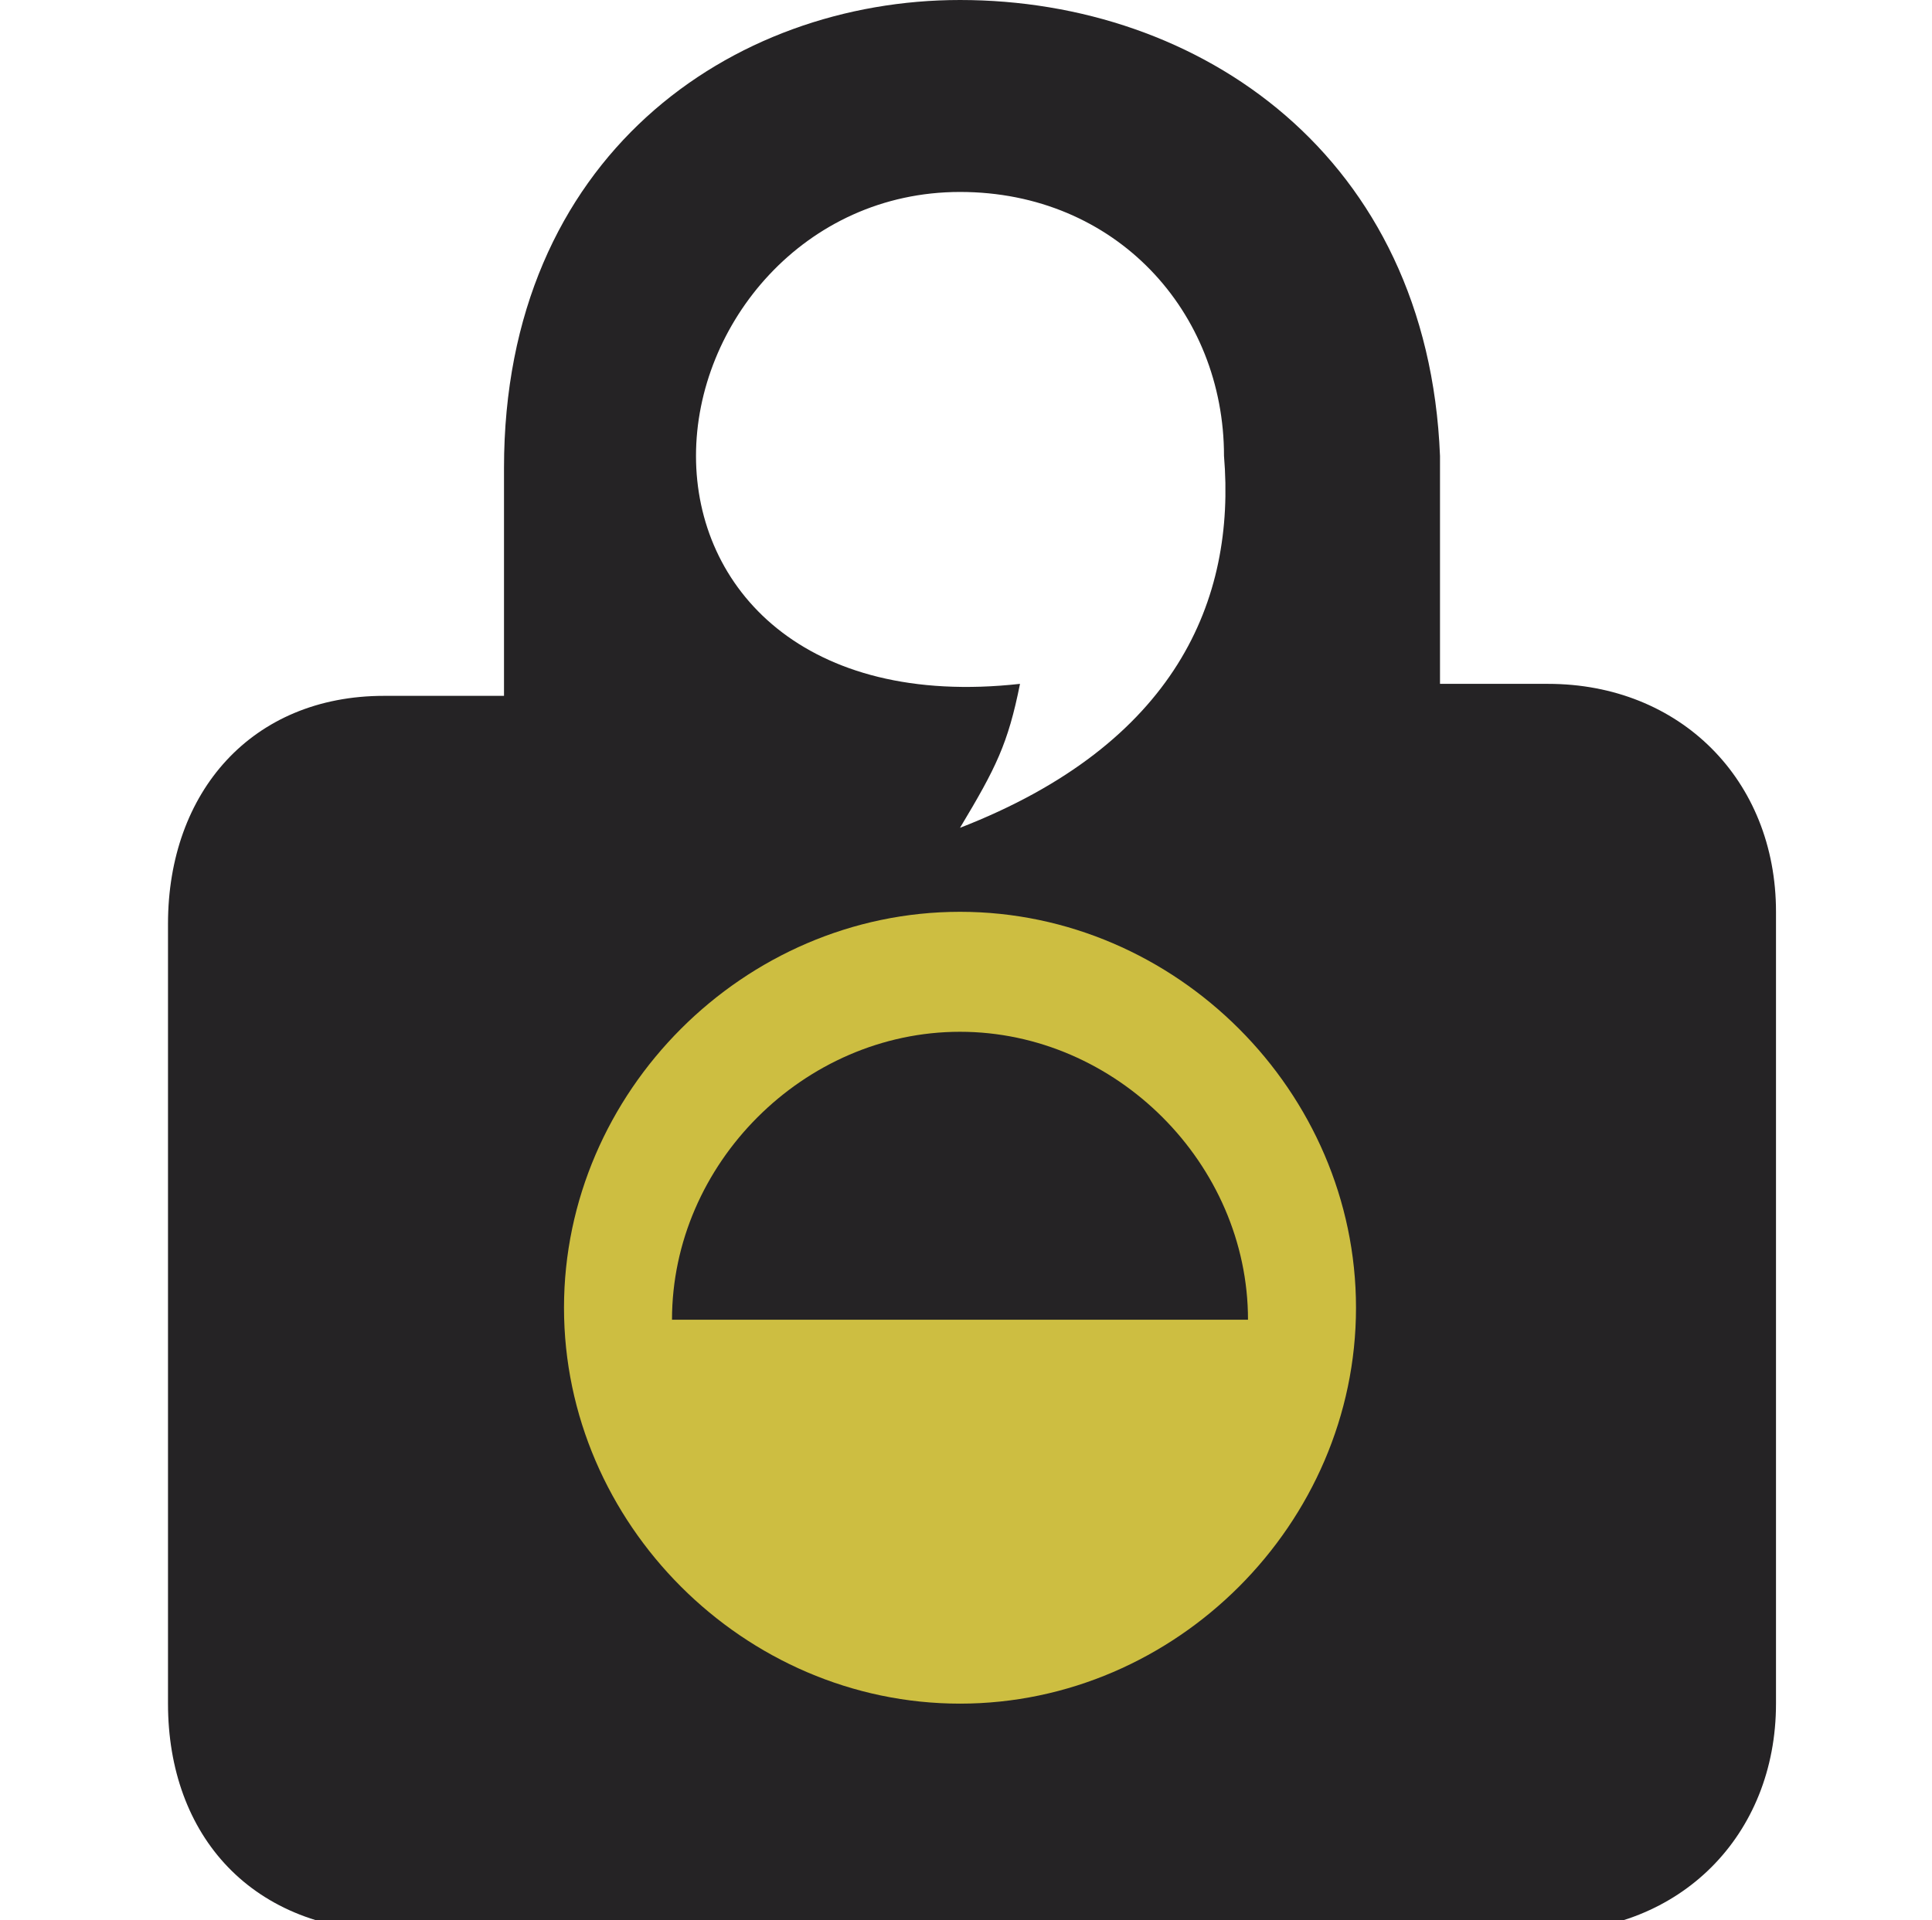
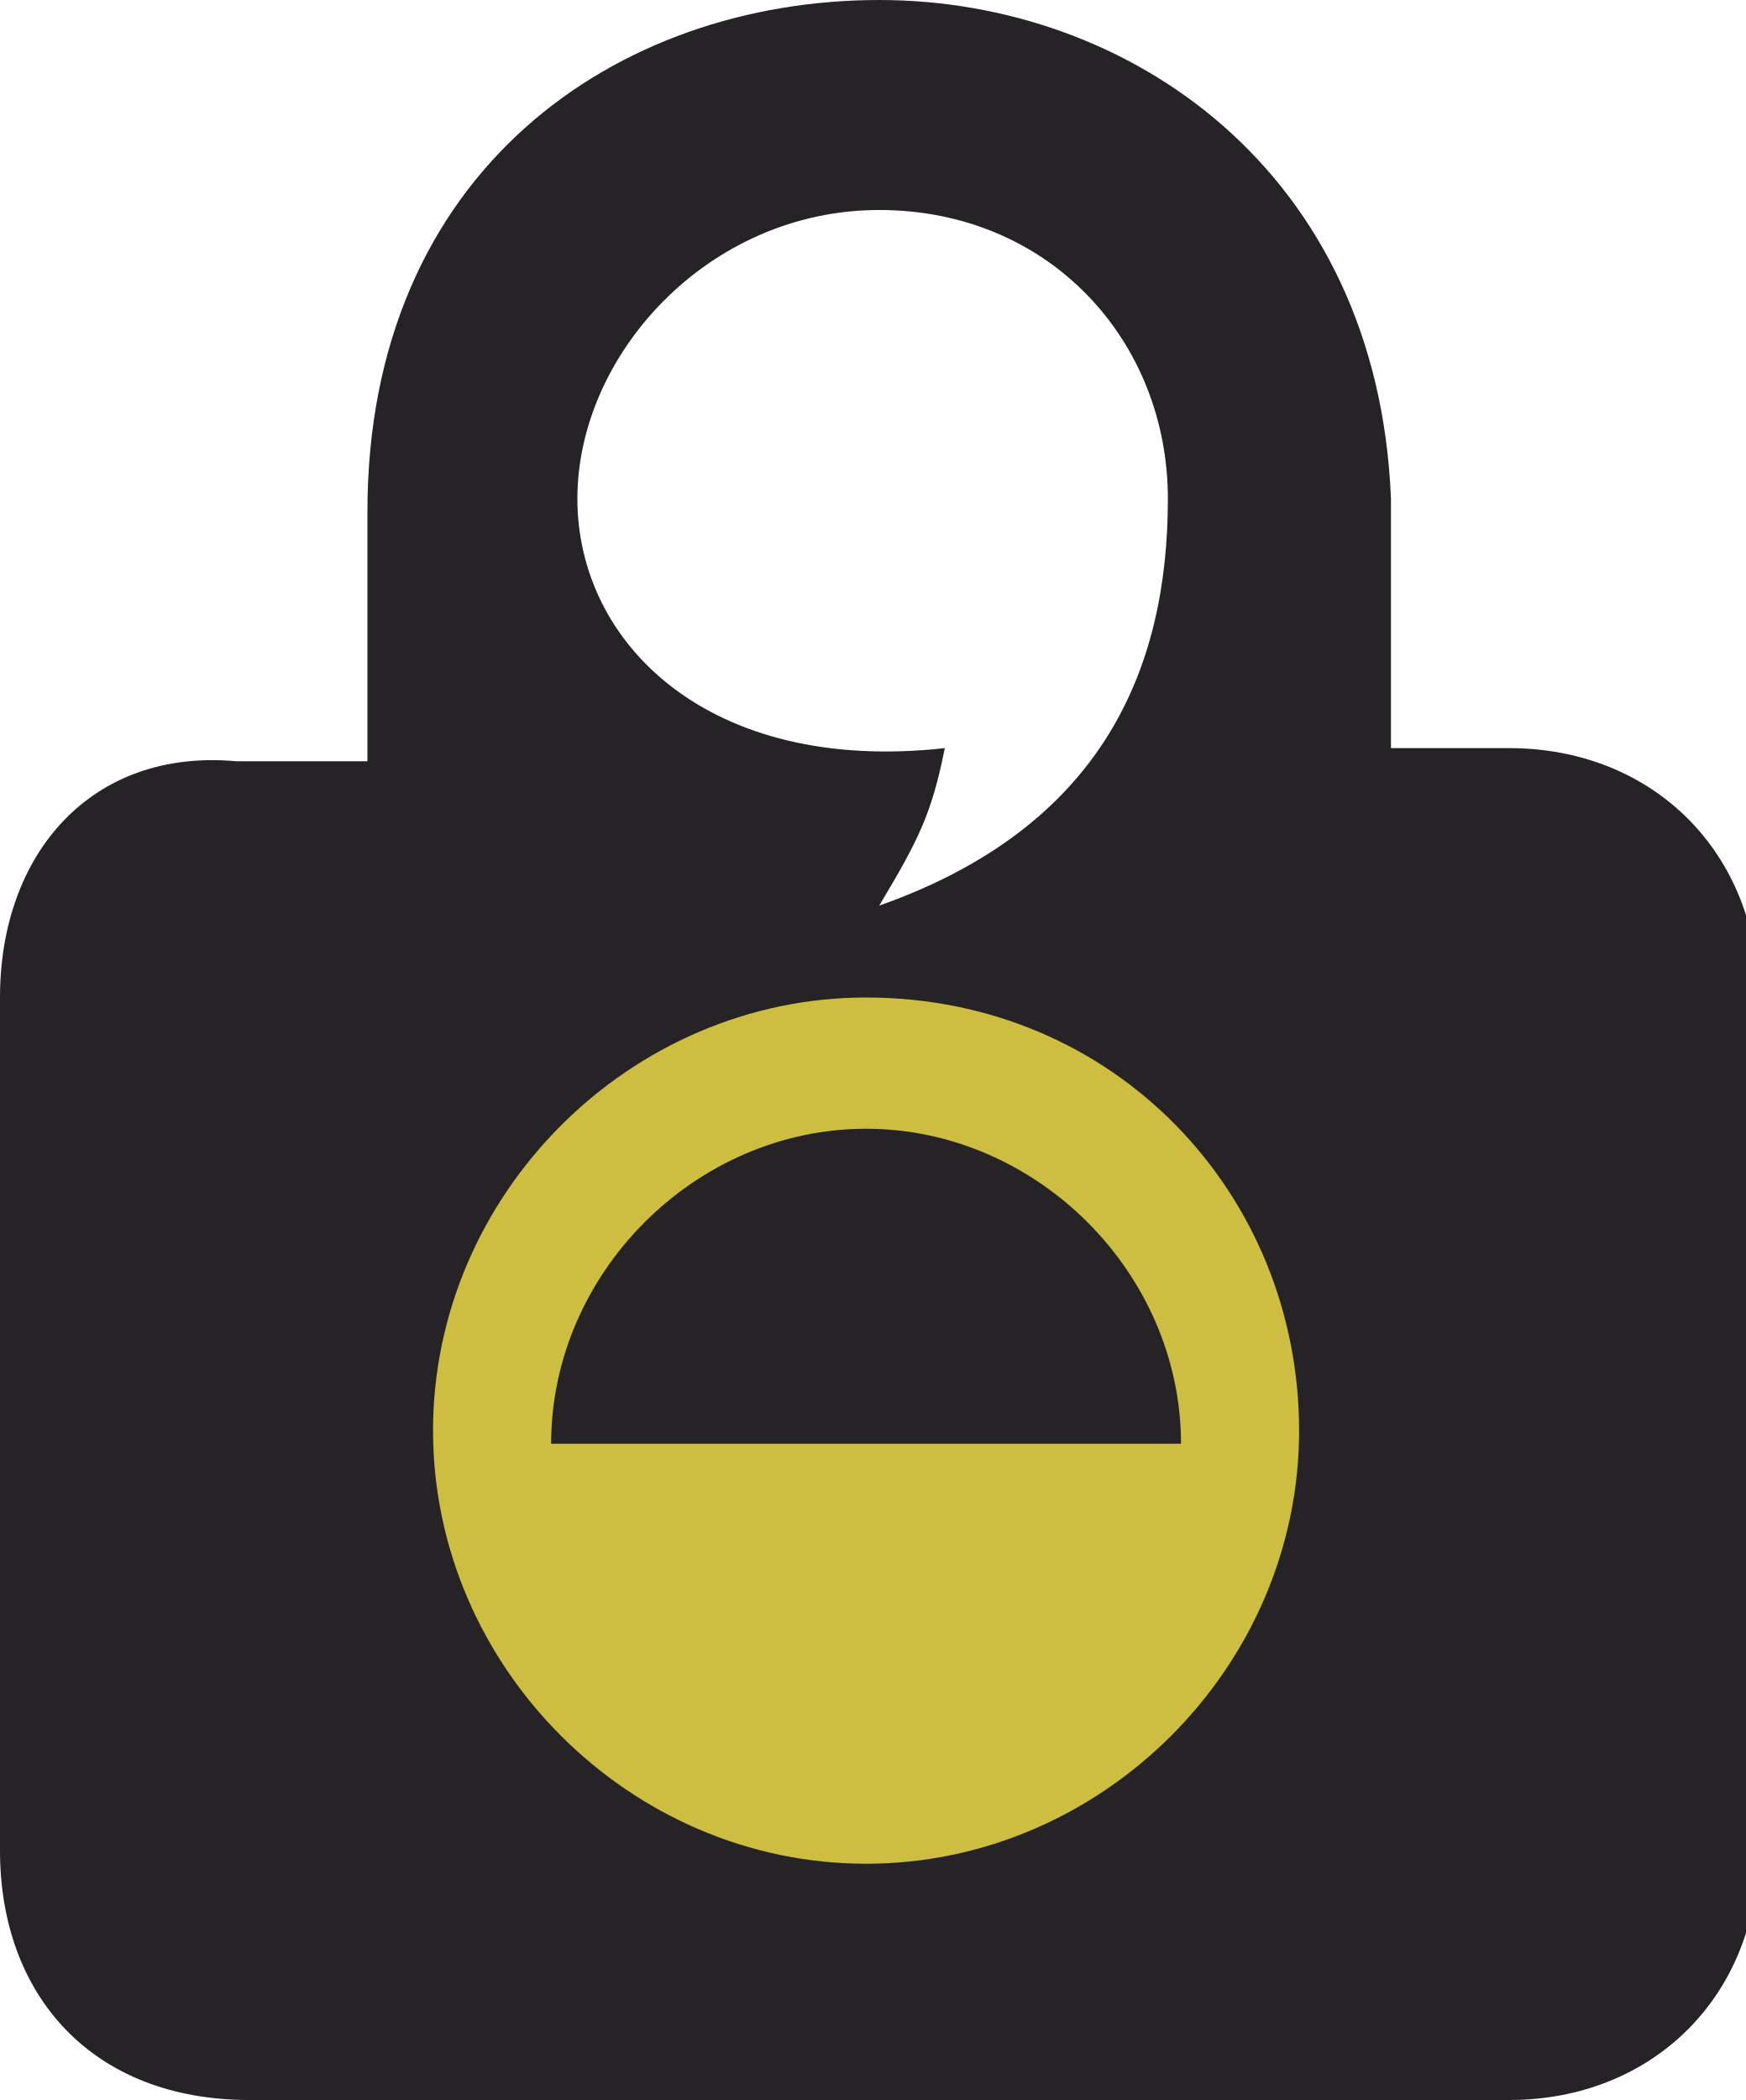
- <svg xmlns="http://www.w3.org/2000/svg" version="1.1" id="Layer_1" x="0px" y="0px" viewBox="0 0 16.1 16" enable-background="new 0 0 16.1 16" xml:space="preserve">
-   <path fill="#252325" d="M8,0C6.1,0,4.2,1.3,4.2,3.9v1.9h-1c-1.1,0-1.8,0.8-1.8,1.9v6.5c0,1.1,0.7,1.9,1.9,1.9l9.6,0  c1.1,0,1.9-0.8,1.9-1.9V7.6c0-1.1-0.8-1.9-1.9-1.9h-0.9l0-1.9C11.9,1.3,10,0,8,0z M8,1.6c1.3,0,2.2,1,2.2,2.2C10.3,5,9.8,6.2,8,6.9  c0.3-0.5,0.4-0.7,0.5-1.2C6.7,5.9,5.8,4.9,5.8,3.8S6.7,1.6,8,1.6z" />
-   <path fill="#CDBE41" d="M8,7.6c-1.8,0-3.3,1.5-3.3,3.3c0,1.8,1.5,3.3,3.3,3.3s3.3-1.5,3.3-3.3C11.3,9.1,9.8,7.6,8,7.6z M5.6,11  c0-1.3,1.1-2.4,2.4-2.4s2.4,1.1,2.4,2.4H5.6z" />
+ <svg xmlns="http://www.w3.org/2000/svg" version="1.1" id="Layer_1" x="0px" y="0px" viewBox="0 0 13.3 16" enable-background="new 0 0 13.3 16" xml:space="preserve">
+   <g>
+     <path fill="#252325" d="M6.7,0C4.7,0,2.8,1.3,2.8,3.9v1.9h-1C0.7,5.7,0,6.5,0,7.6v6.5C0,15.2,0.7,16,1.9,16l9.6,0   c1.1,0,1.9-0.8,1.9-1.9V7.6c0-1.1-0.8-1.9-1.9-1.9h-0.9l0-1.9C10.5,1.3,8.6,0,6.7,0z M6.7,1.6c1.3,0,2.2,1,2.2,2.2   c0,1.3-0.5,2.5-2.2,3.1C7,6.4,7.1,6.2,7.2,5.7C5.4,5.9,4.4,4.9,4.4,3.8S5.4,1.6,6.7,1.6z" />
+     <path fill="#CDBE41" d="M6.6,7.6c-1.8,0-3.3,1.5-3.3,3.3c0,1.8,1.5,3.3,3.3,3.3s3.3-1.5,3.3-3.3C9.9,9.1,8.5,7.6,6.6,7.6z M4.2,11   c0-1.3,1.1-2.4,2.4-2.4S9,9.7,9,11H4.2z" />
+   </g>
</svg>
